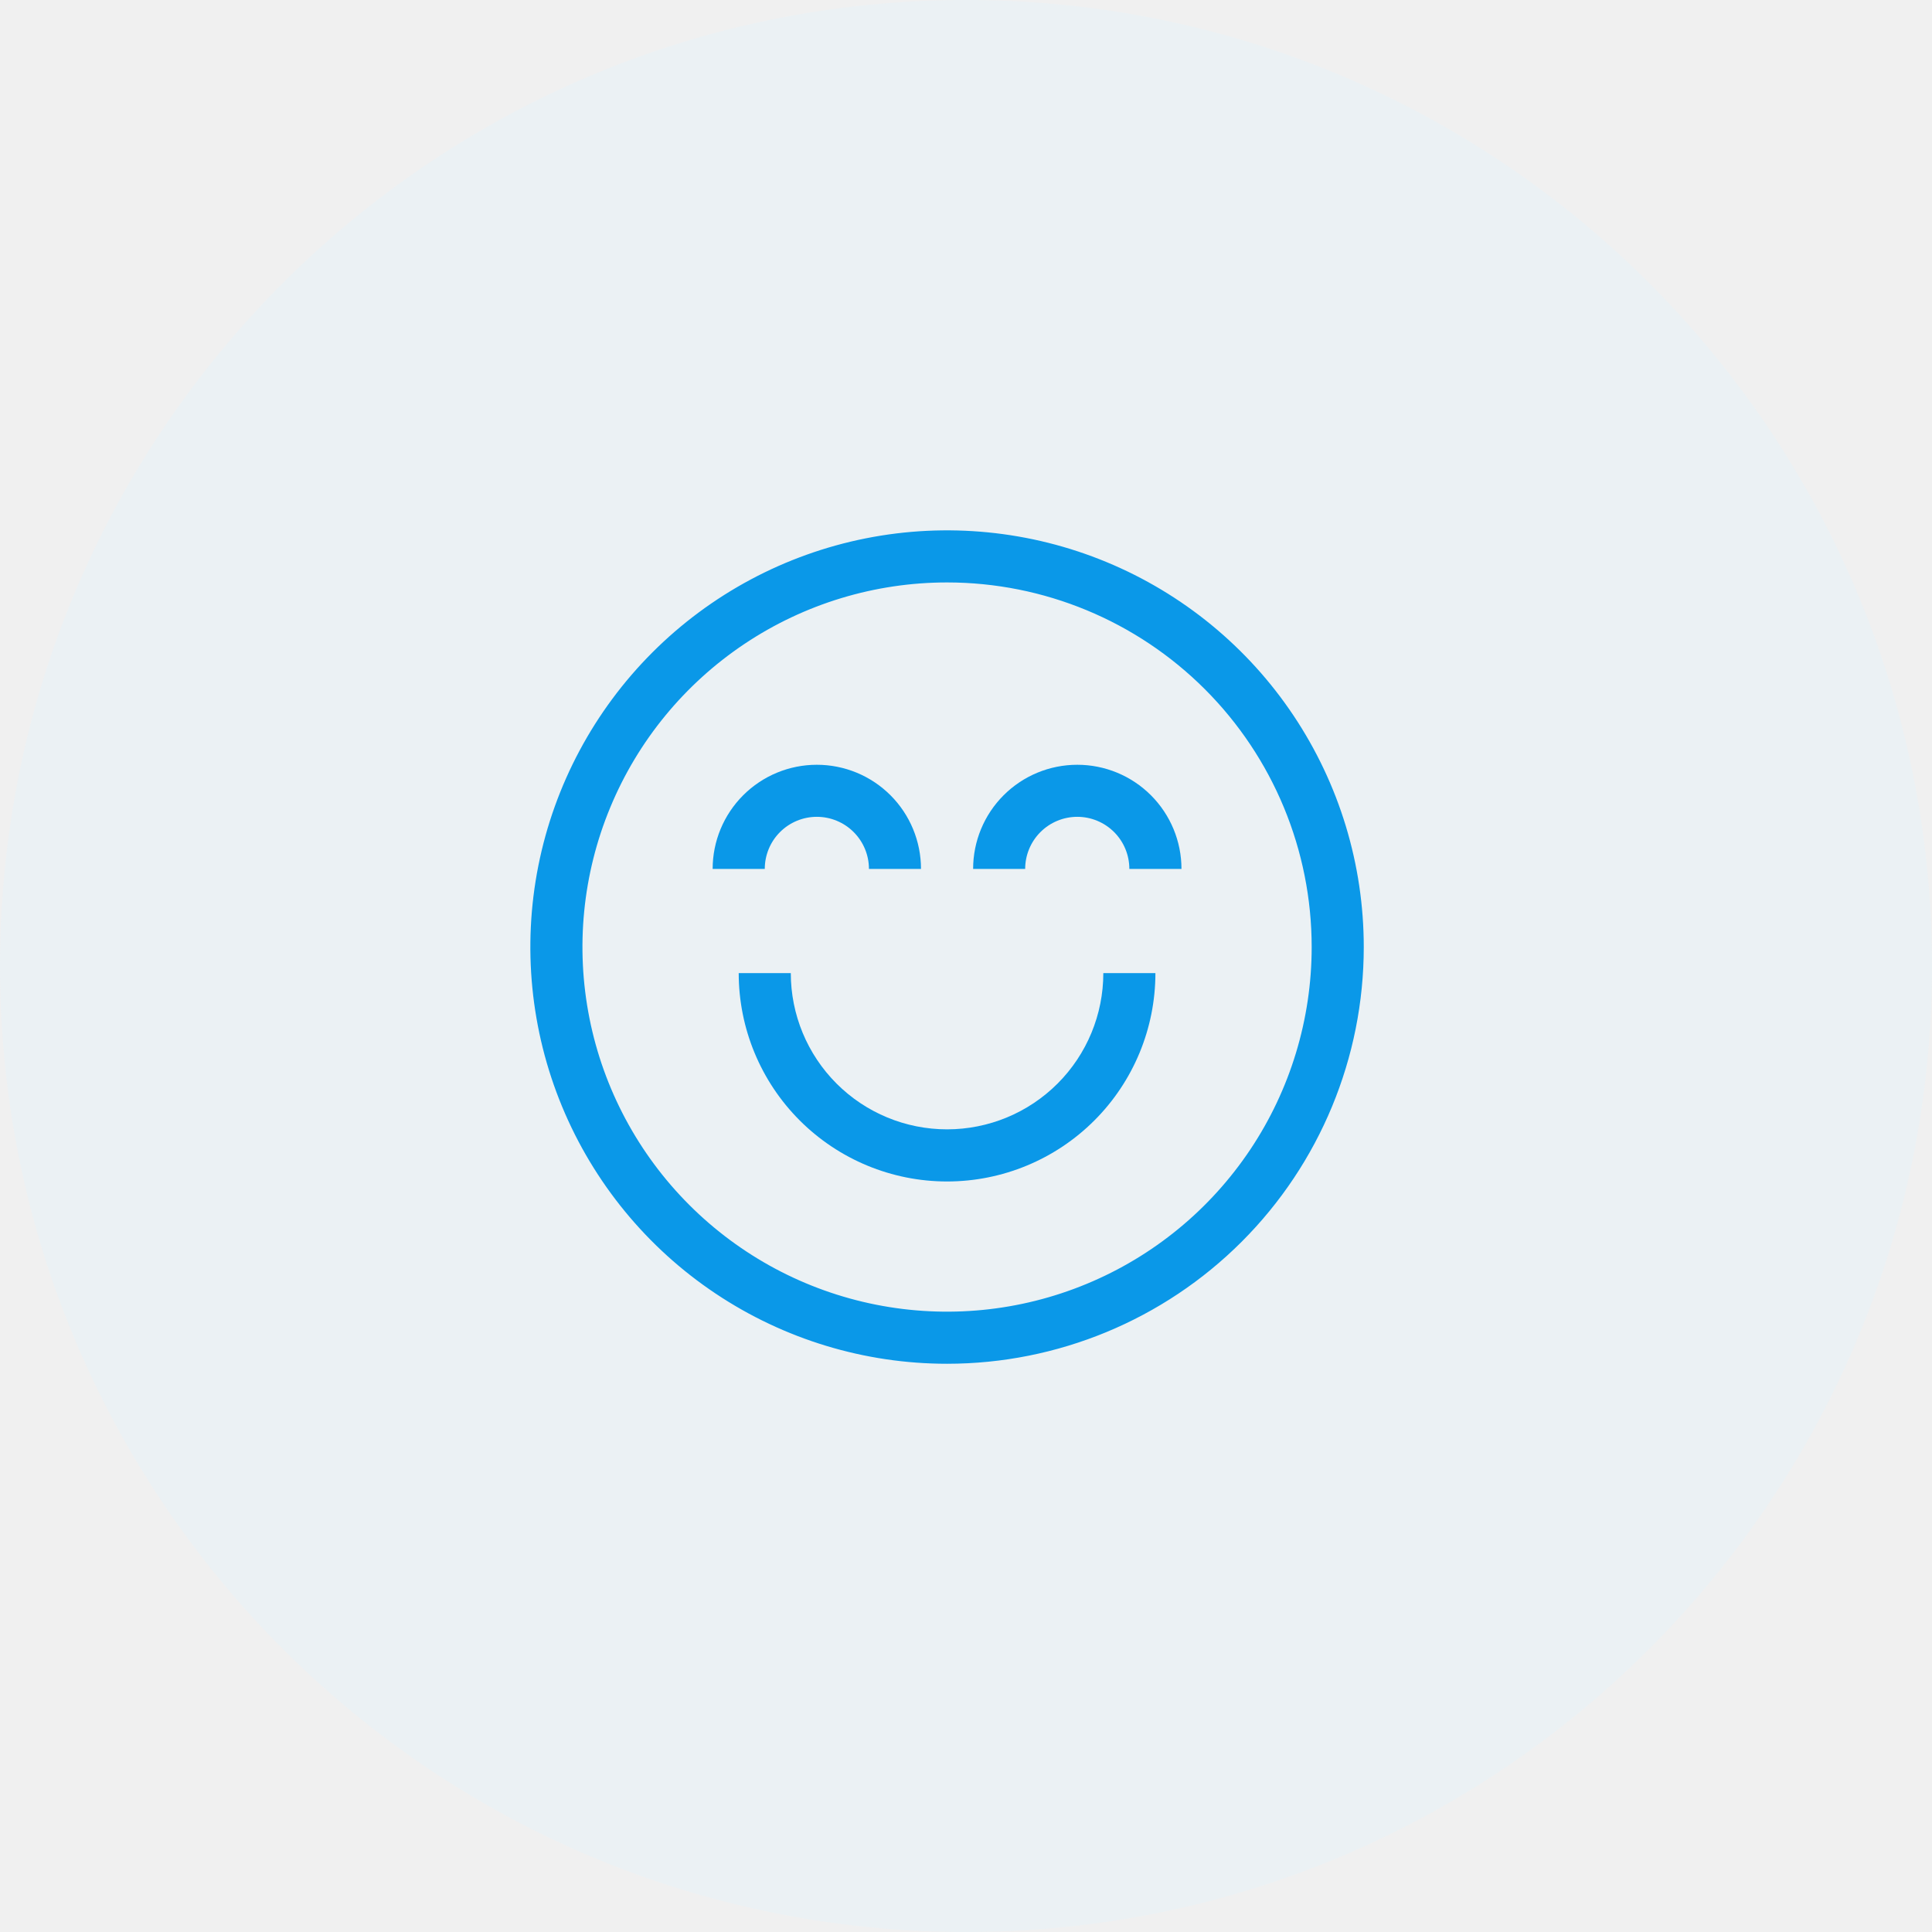
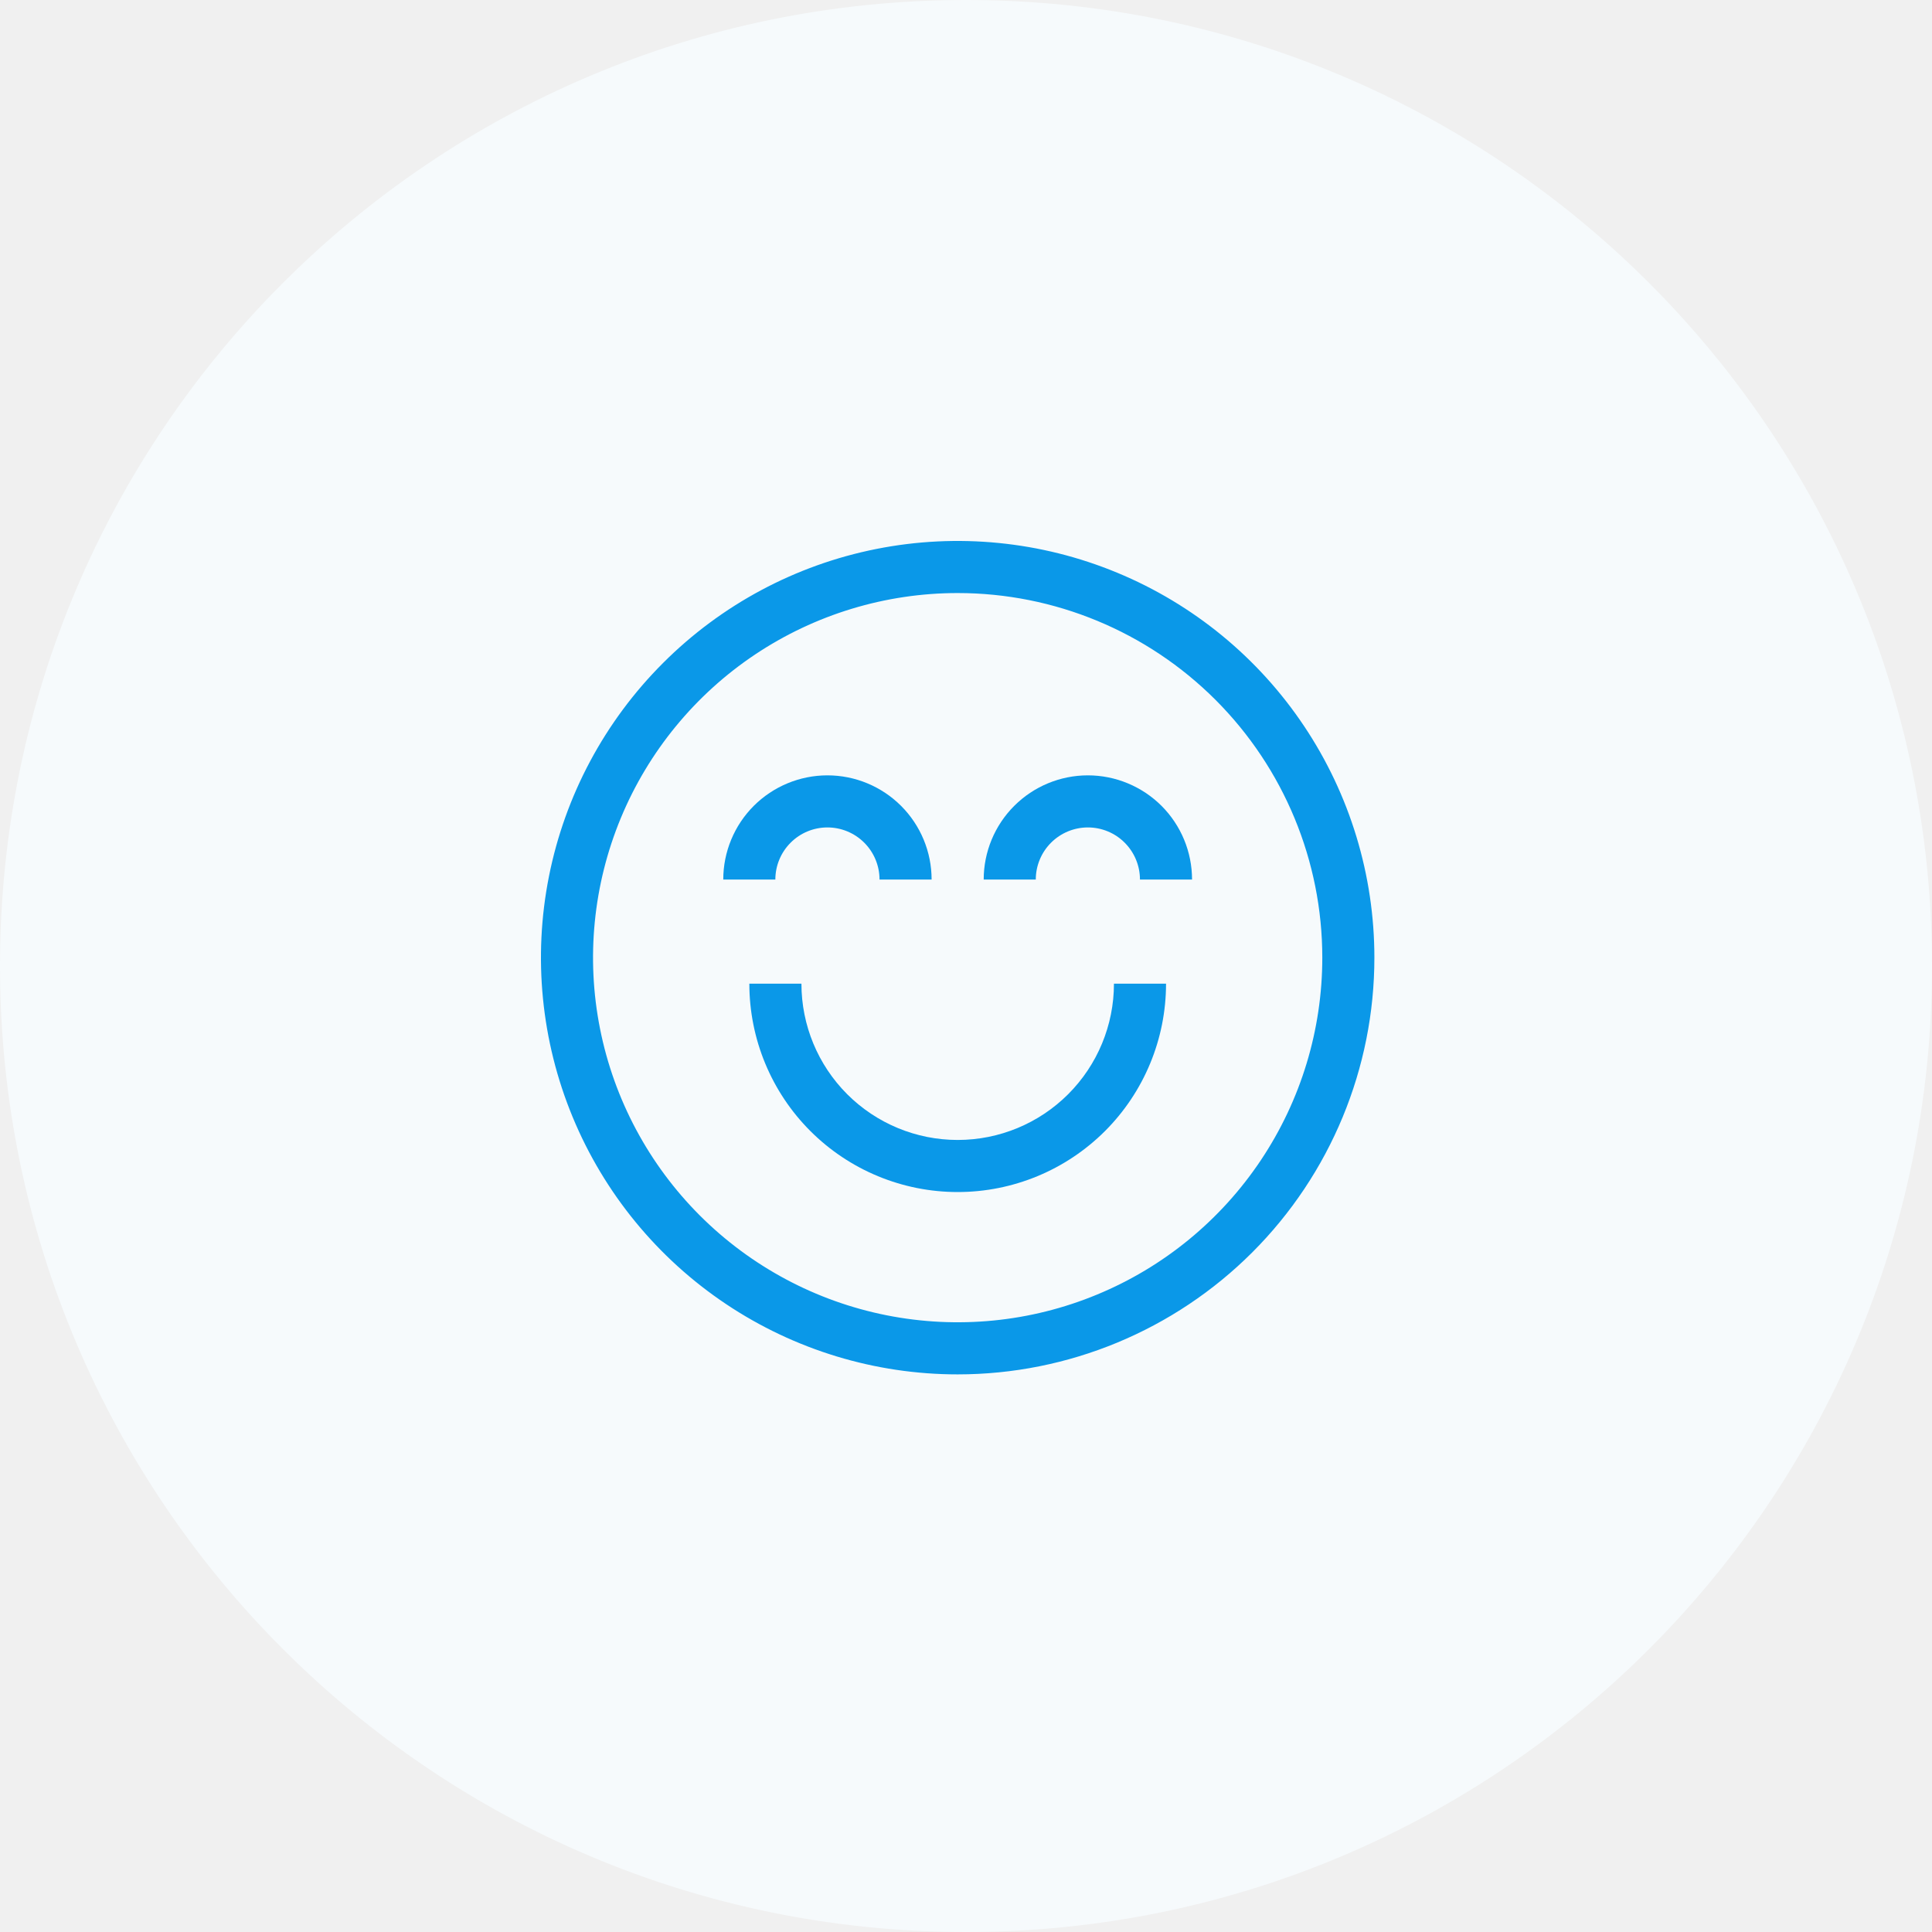
- <svg xmlns="http://www.w3.org/2000/svg" width="51" height="51" viewBox="0 0 51 51" fill="none">
-   <circle cx="25.5" cy="25.5" r="25.5" fill="#EBF1F4" />
-   <g clip-path="url(#clip0_749_763)">
-     <path d="M25 36C22.824 36 20.698 35.355 18.889 34.146C17.08 32.938 15.67 31.22 14.837 29.209C14.005 27.2 13.787 24.988 14.211 22.854C14.636 20.72 15.684 18.76 17.222 17.222C18.76 15.684 20.72 14.636 22.854 14.211C24.988 13.787 27.2 14.005 29.209 14.837C31.22 15.67 32.938 17.08 34.146 18.889C35.355 20.698 36 22.824 36 25C36 27.917 34.841 30.715 32.778 32.778C30.715 34.841 27.917 36 25 36ZM25 15.375C23.096 15.375 21.235 15.94 19.653 16.997C18.07 18.055 16.836 19.558 16.108 21.317C15.379 23.075 15.189 25.011 15.56 26.878C15.931 28.745 16.848 30.46 18.194 31.806C19.54 33.152 21.255 34.069 23.122 34.44C24.989 34.811 26.925 34.621 28.683 33.892C30.442 33.164 31.945 31.93 33.003 30.347C34.06 28.765 34.625 26.904 34.625 25C34.625 22.447 33.611 19.999 31.806 18.194C30.001 16.389 27.553 15.375 25 15.375Z" fill="#0A98E8" />
-     <path d="M24.312 22.938H22.938C22.938 22.573 22.793 22.223 22.535 21.965C22.277 21.707 21.927 21.562 21.562 21.562C21.198 21.562 20.848 21.707 20.59 21.965C20.332 22.223 20.188 22.573 20.188 22.938H18.812C18.812 22.208 19.102 21.509 19.618 20.993C20.134 20.477 20.833 20.188 21.562 20.188C22.292 20.188 22.991 20.477 23.507 20.993C24.023 21.509 24.312 22.208 24.312 22.938Z" fill="#0A98E8" />
-     <path d="M31.188 22.938H29.812C29.812 22.573 29.668 22.223 29.41 21.965C29.152 21.707 28.802 21.562 28.438 21.562C28.073 21.562 27.723 21.707 27.465 21.965C27.207 22.223 27.062 22.573 27.062 22.938H25.688C25.688 22.208 25.977 21.509 26.493 20.993C27.009 20.477 27.708 20.188 28.438 20.188C29.167 20.188 29.866 20.477 30.382 20.993C30.898 21.509 31.188 22.208 31.188 22.938Z" fill="#0A98E8" />
-     <path d="M25 31.188C23.541 31.188 22.142 30.608 21.111 29.577C20.079 28.545 19.5 27.146 19.5 25.688H20.875C20.875 26.782 21.31 27.831 22.083 28.604C22.857 29.378 23.906 29.812 25 29.812C26.094 29.812 27.143 29.378 27.917 28.604C28.69 27.831 29.125 26.782 29.125 25.688H30.5C30.5 27.146 29.921 28.545 28.889 29.577C27.858 30.608 26.459 31.188 25 31.188Z" fill="#0A98E8" />
+ <svg xmlns="http://www.w3.org/2000/svg" width="50" height="50" viewBox="0 0 50 50" fill="none">
+   <circle cx="25" cy="25" r="25" fill="#F6FAFC" />
+   <g clip-path="url(#clip0_3289_2971)">
+     <path d="M24.784 35.569C22.651 35.569 20.566 34.936 18.793 33.751C17.019 32.566 15.637 30.882 14.821 28.911C14.005 26.941 13.791 24.772 14.207 22.68C14.623 20.588 15.65 18.667 17.159 17.159C18.667 15.65 20.588 14.623 22.68 14.207C24.772 13.791 26.941 14.005 28.911 14.821C30.882 15.637 32.566 17.019 33.751 18.793C34.936 20.566 35.569 22.651 35.569 24.784C35.569 27.645 34.432 30.387 32.41 32.41C30.387 34.432 27.645 35.569 24.784 35.569ZM24.784 15.348C22.918 15.348 21.094 15.902 19.542 16.938C17.99 17.975 16.78 19.449 16.066 21.173C15.352 22.898 15.165 24.795 15.529 26.625C15.893 28.456 16.792 30.137 18.112 31.457C19.432 32.776 21.113 33.675 22.943 34.039C24.774 34.403 26.671 34.217 28.395 33.502C30.12 32.788 31.593 31.579 32.63 30.027C33.667 28.475 34.221 26.651 34.221 24.784C34.221 22.282 33.226 19.881 31.457 18.112C29.687 16.342 27.287 15.348 24.784 15.348Z" fill="#0A98E8" />
+     <path d="M24.11 22.762H22.762C22.762 22.405 22.62 22.062 22.367 21.809C22.114 21.556 21.771 21.414 21.414 21.414C21.056 21.414 20.713 21.556 20.461 21.809C20.208 22.062 20.066 22.405 20.066 22.762H18.718C18.718 22.047 19.002 21.362 19.507 20.856C20.013 20.351 20.699 20.066 21.414 20.066C22.129 20.066 22.815 20.351 23.32 20.856C23.826 21.362 24.11 22.047 24.11 22.762Z" fill="#0A98E8" />
+     <path d="M30.85 22.762H29.502C29.502 22.405 29.36 22.062 29.107 21.809C28.855 21.556 28.512 21.414 28.154 21.414C27.797 21.414 27.454 21.556 27.201 21.809C26.948 22.062 26.806 22.405 26.806 22.762H25.458C25.458 22.047 25.742 21.362 26.248 20.856C26.753 20.351 27.439 20.066 28.154 20.066C28.869 20.066 29.555 20.351 30.061 20.856C30.566 21.362 30.85 22.047 30.85 22.762Z" fill="#0A98E8" />
+     <path d="M24.785 30.85C23.355 30.85 21.983 30.282 20.972 29.271C19.961 28.26 19.393 26.888 19.393 25.458H20.741C20.741 26.531 21.167 27.559 21.925 28.318C22.683 29.076 23.712 29.502 24.785 29.502C25.857 29.502 26.886 29.076 27.644 28.318C28.403 27.559 28.829 26.531 28.829 25.458H30.177C30.177 26.888 29.609 28.26 28.598 29.271C27.586 30.282 26.215 30.85 24.785 30.85Z" fill="#0A98E8" />
  </g>
  <defs>
-     <clipPath id="clip0_749_763">
-       <rect width="22" height="22" fill="white" transform="translate(14 14)" />
+     <clipPath id="clip0_3289_2971">
+       <rect width="21.569" height="21.569" fill="white" transform="translate(14 14)" />
    </clipPath>
  </defs>
</svg>
